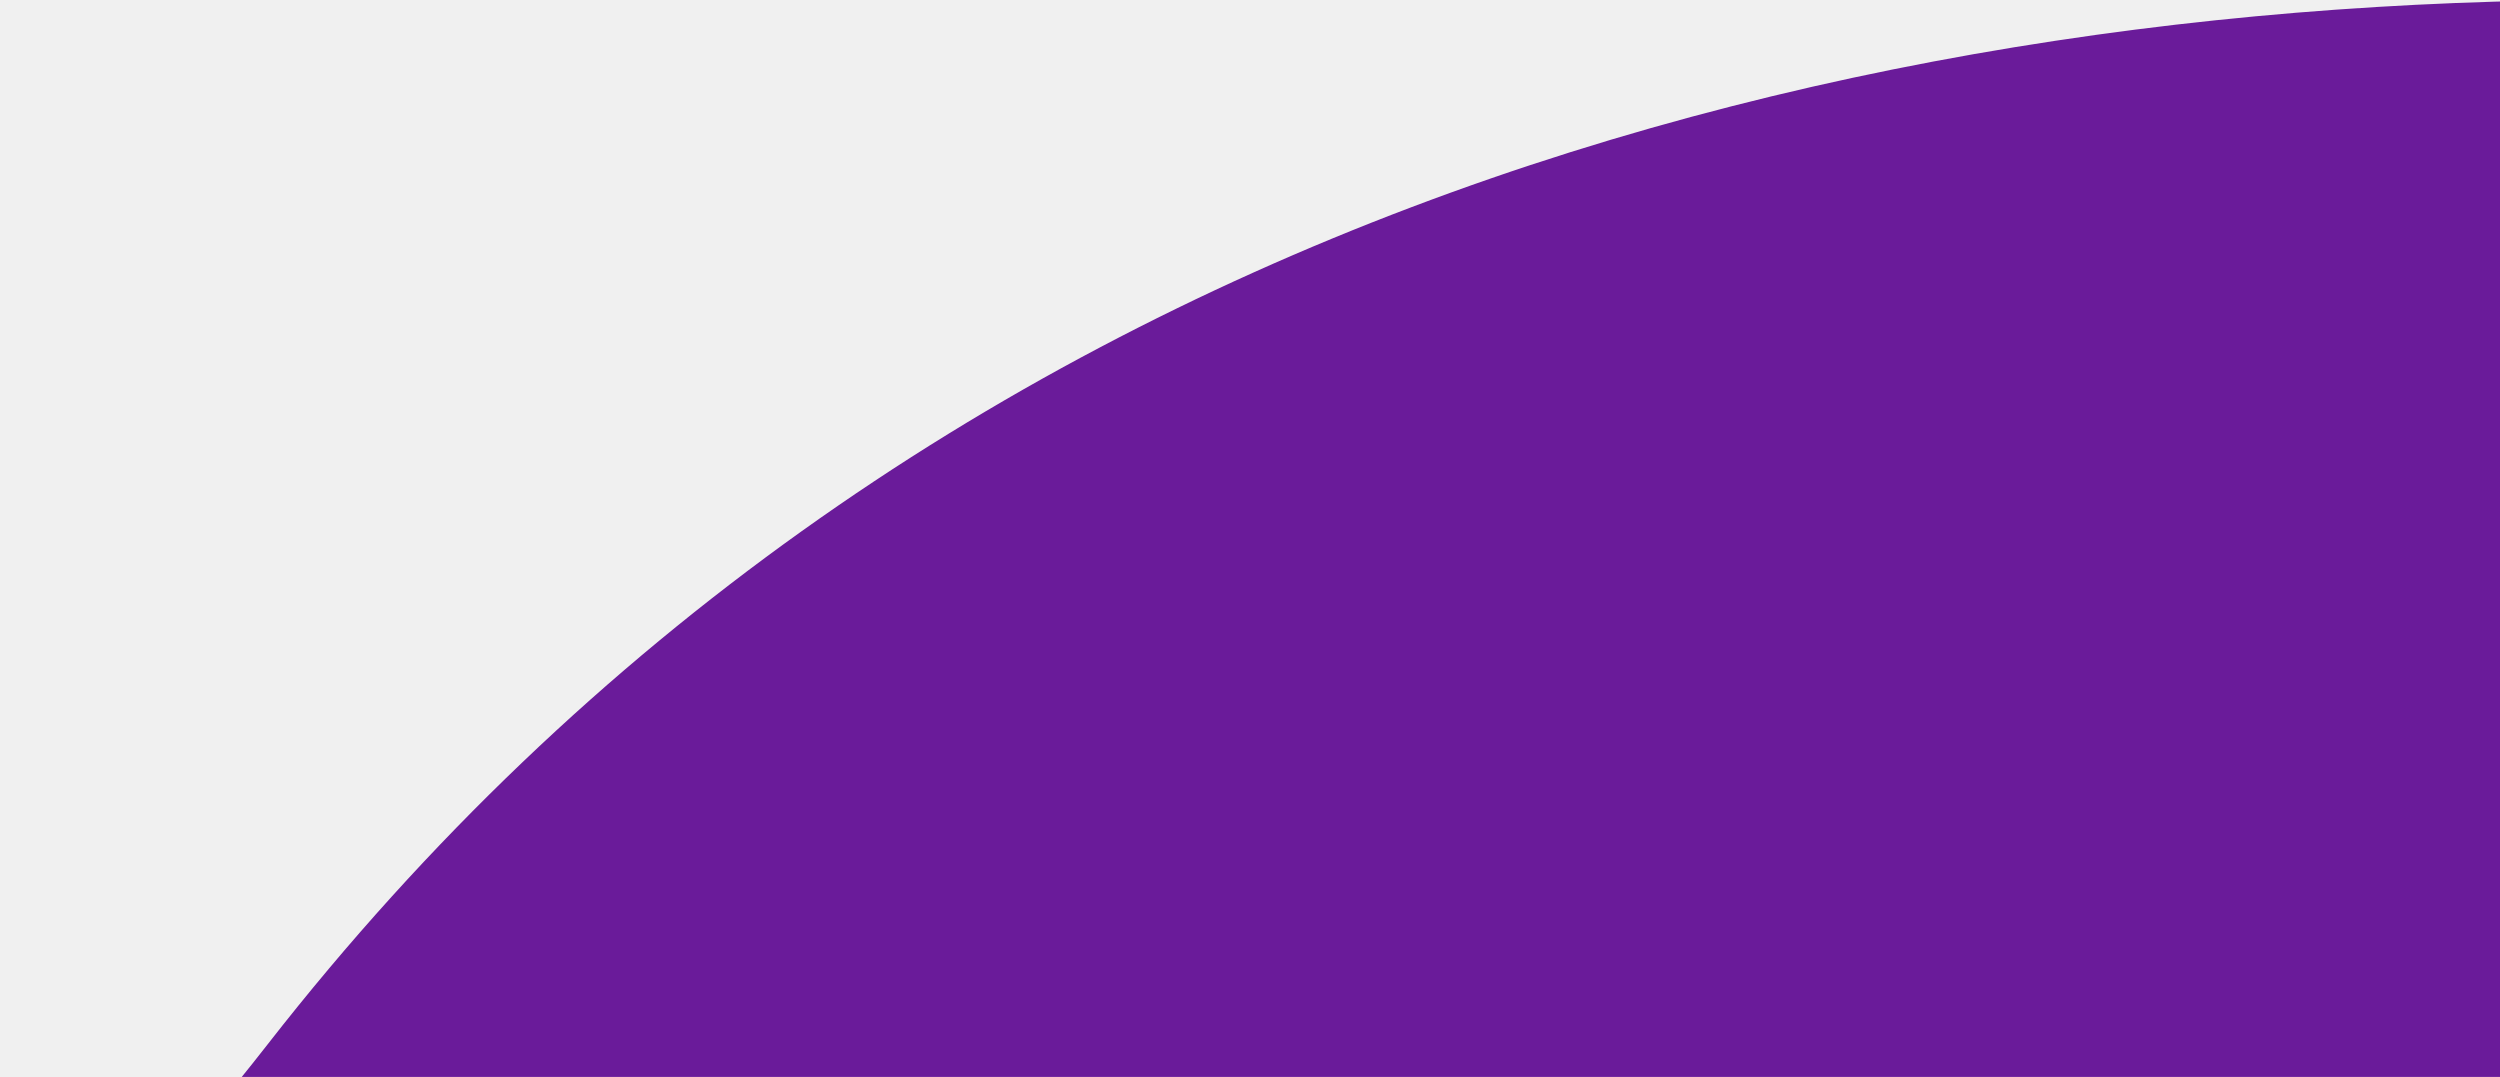
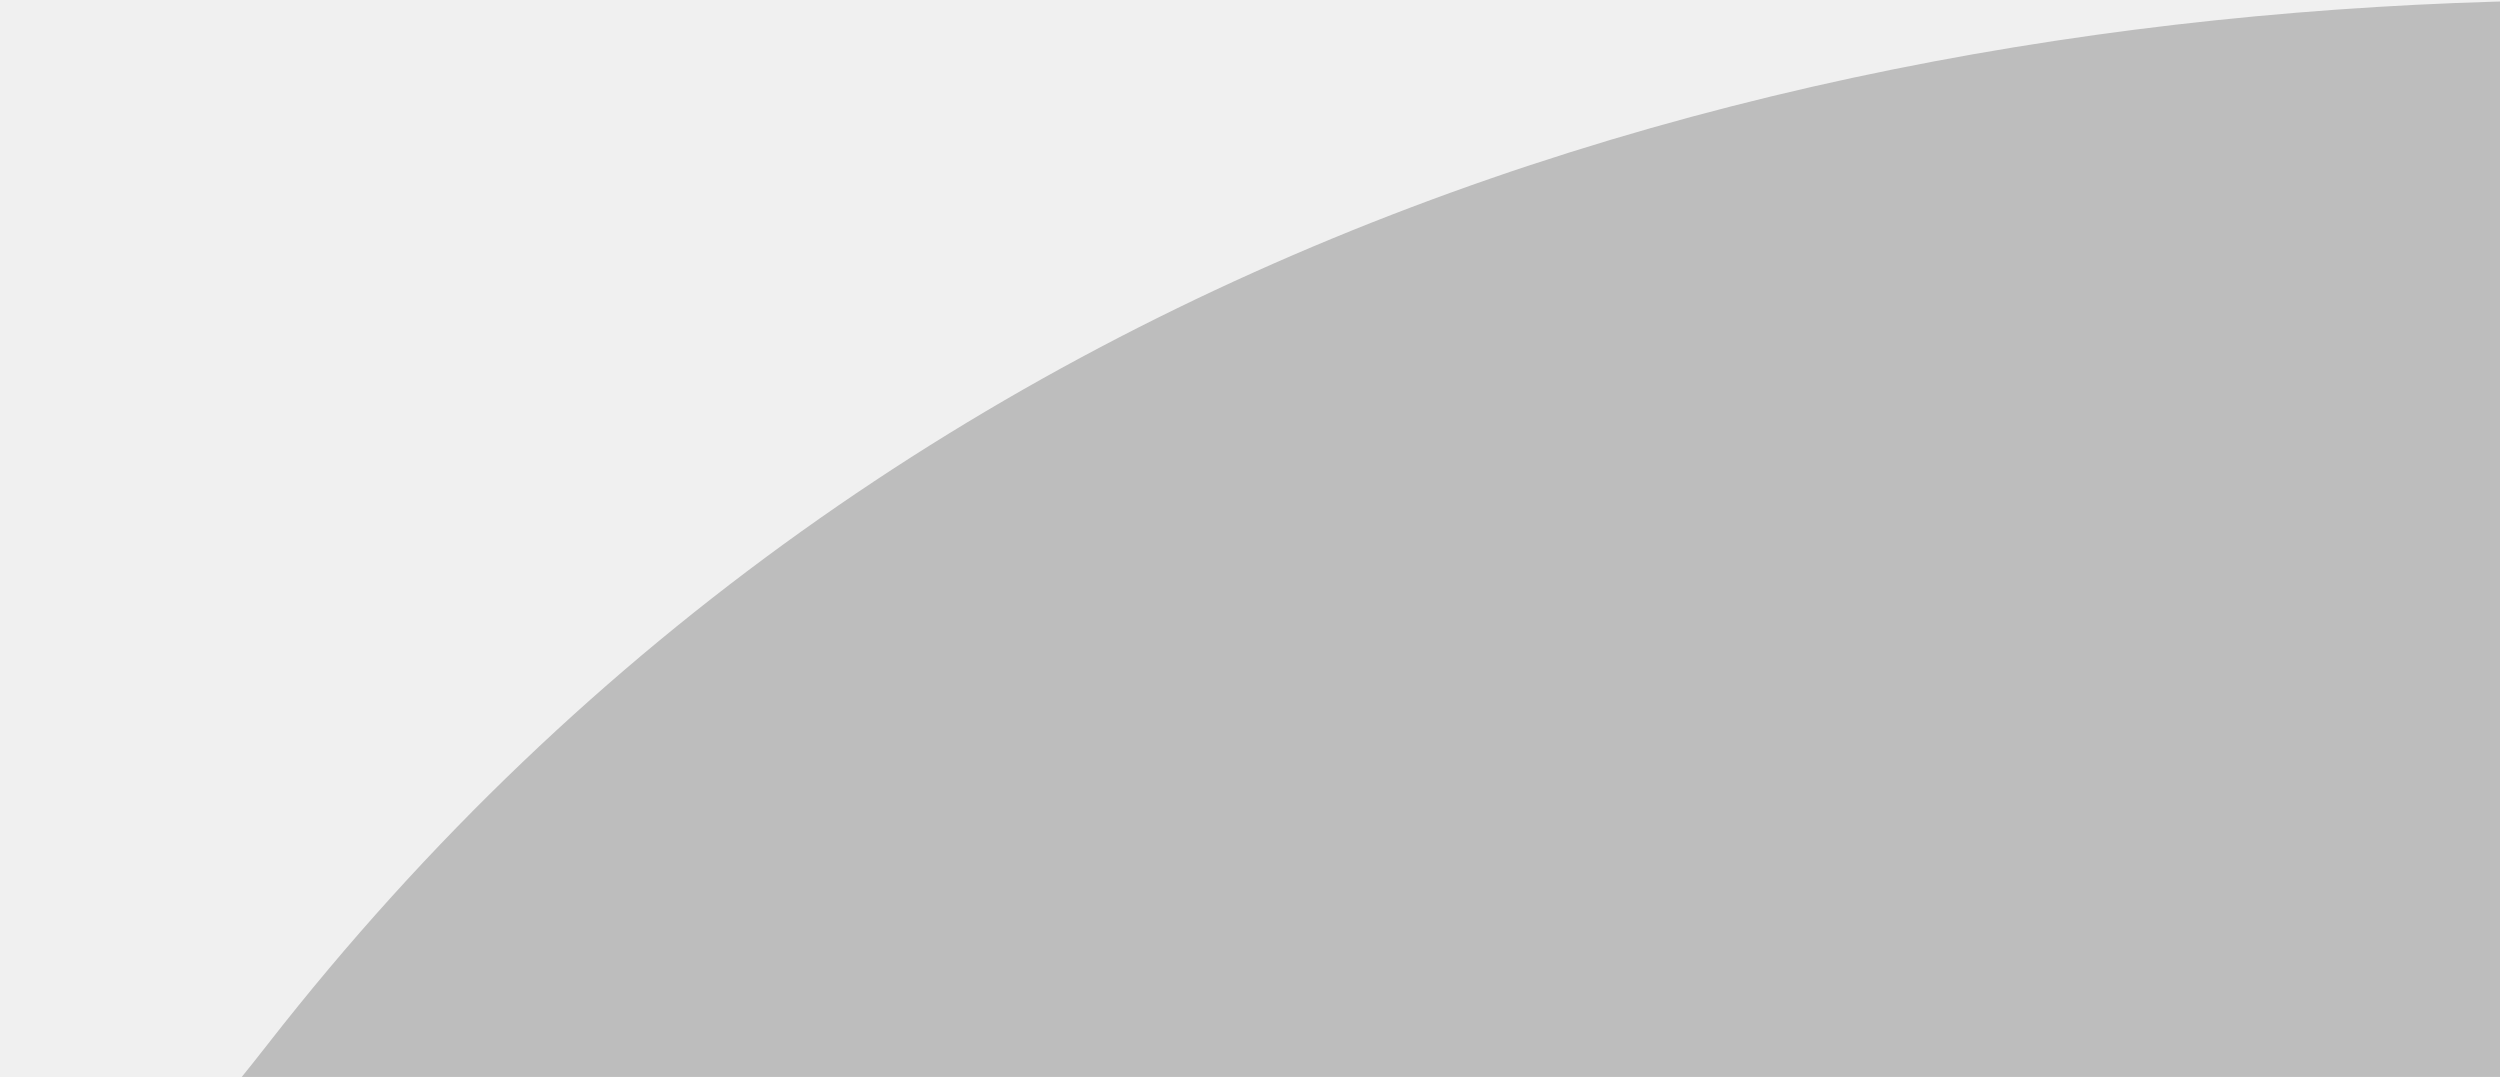
<svg xmlns="http://www.w3.org/2000/svg" width="390" height="168" viewBox="0 0 390 168" fill="none">
  <g clip-path="url(#clip0_612_38)">
-     <path fill-rule="evenodd" clip-rule="evenodd" d="M-596 340.653C-596 340.653 -158.646 419.847 41.775 162.887C242.196 -94.073 638.901 15.231 671.67 74.676C704.44 134.123 648.766 341.225 648.766 341.225L219.292 377.659L-584.304 393L-596 340.653Z" fill="#6A1B9A" />
+     <path fill-rule="evenodd" clip-rule="evenodd" d="M-596 340.653C-596 340.653 -158.646 419.847 41.775 162.887C242.196 -94.073 638.901 15.231 671.67 74.676C704.44 134.123 648.766 341.225 648.766 341.225L219.292 377.659L-584.304 393L-596 340.653Z" fill="#BDBDBD" />
  </g>
  <defs>
    <clipPath id="clip0_612_38">
      <rect width="390" height="168" fill="white" />
    </clipPath>
  </defs>
</svg>
